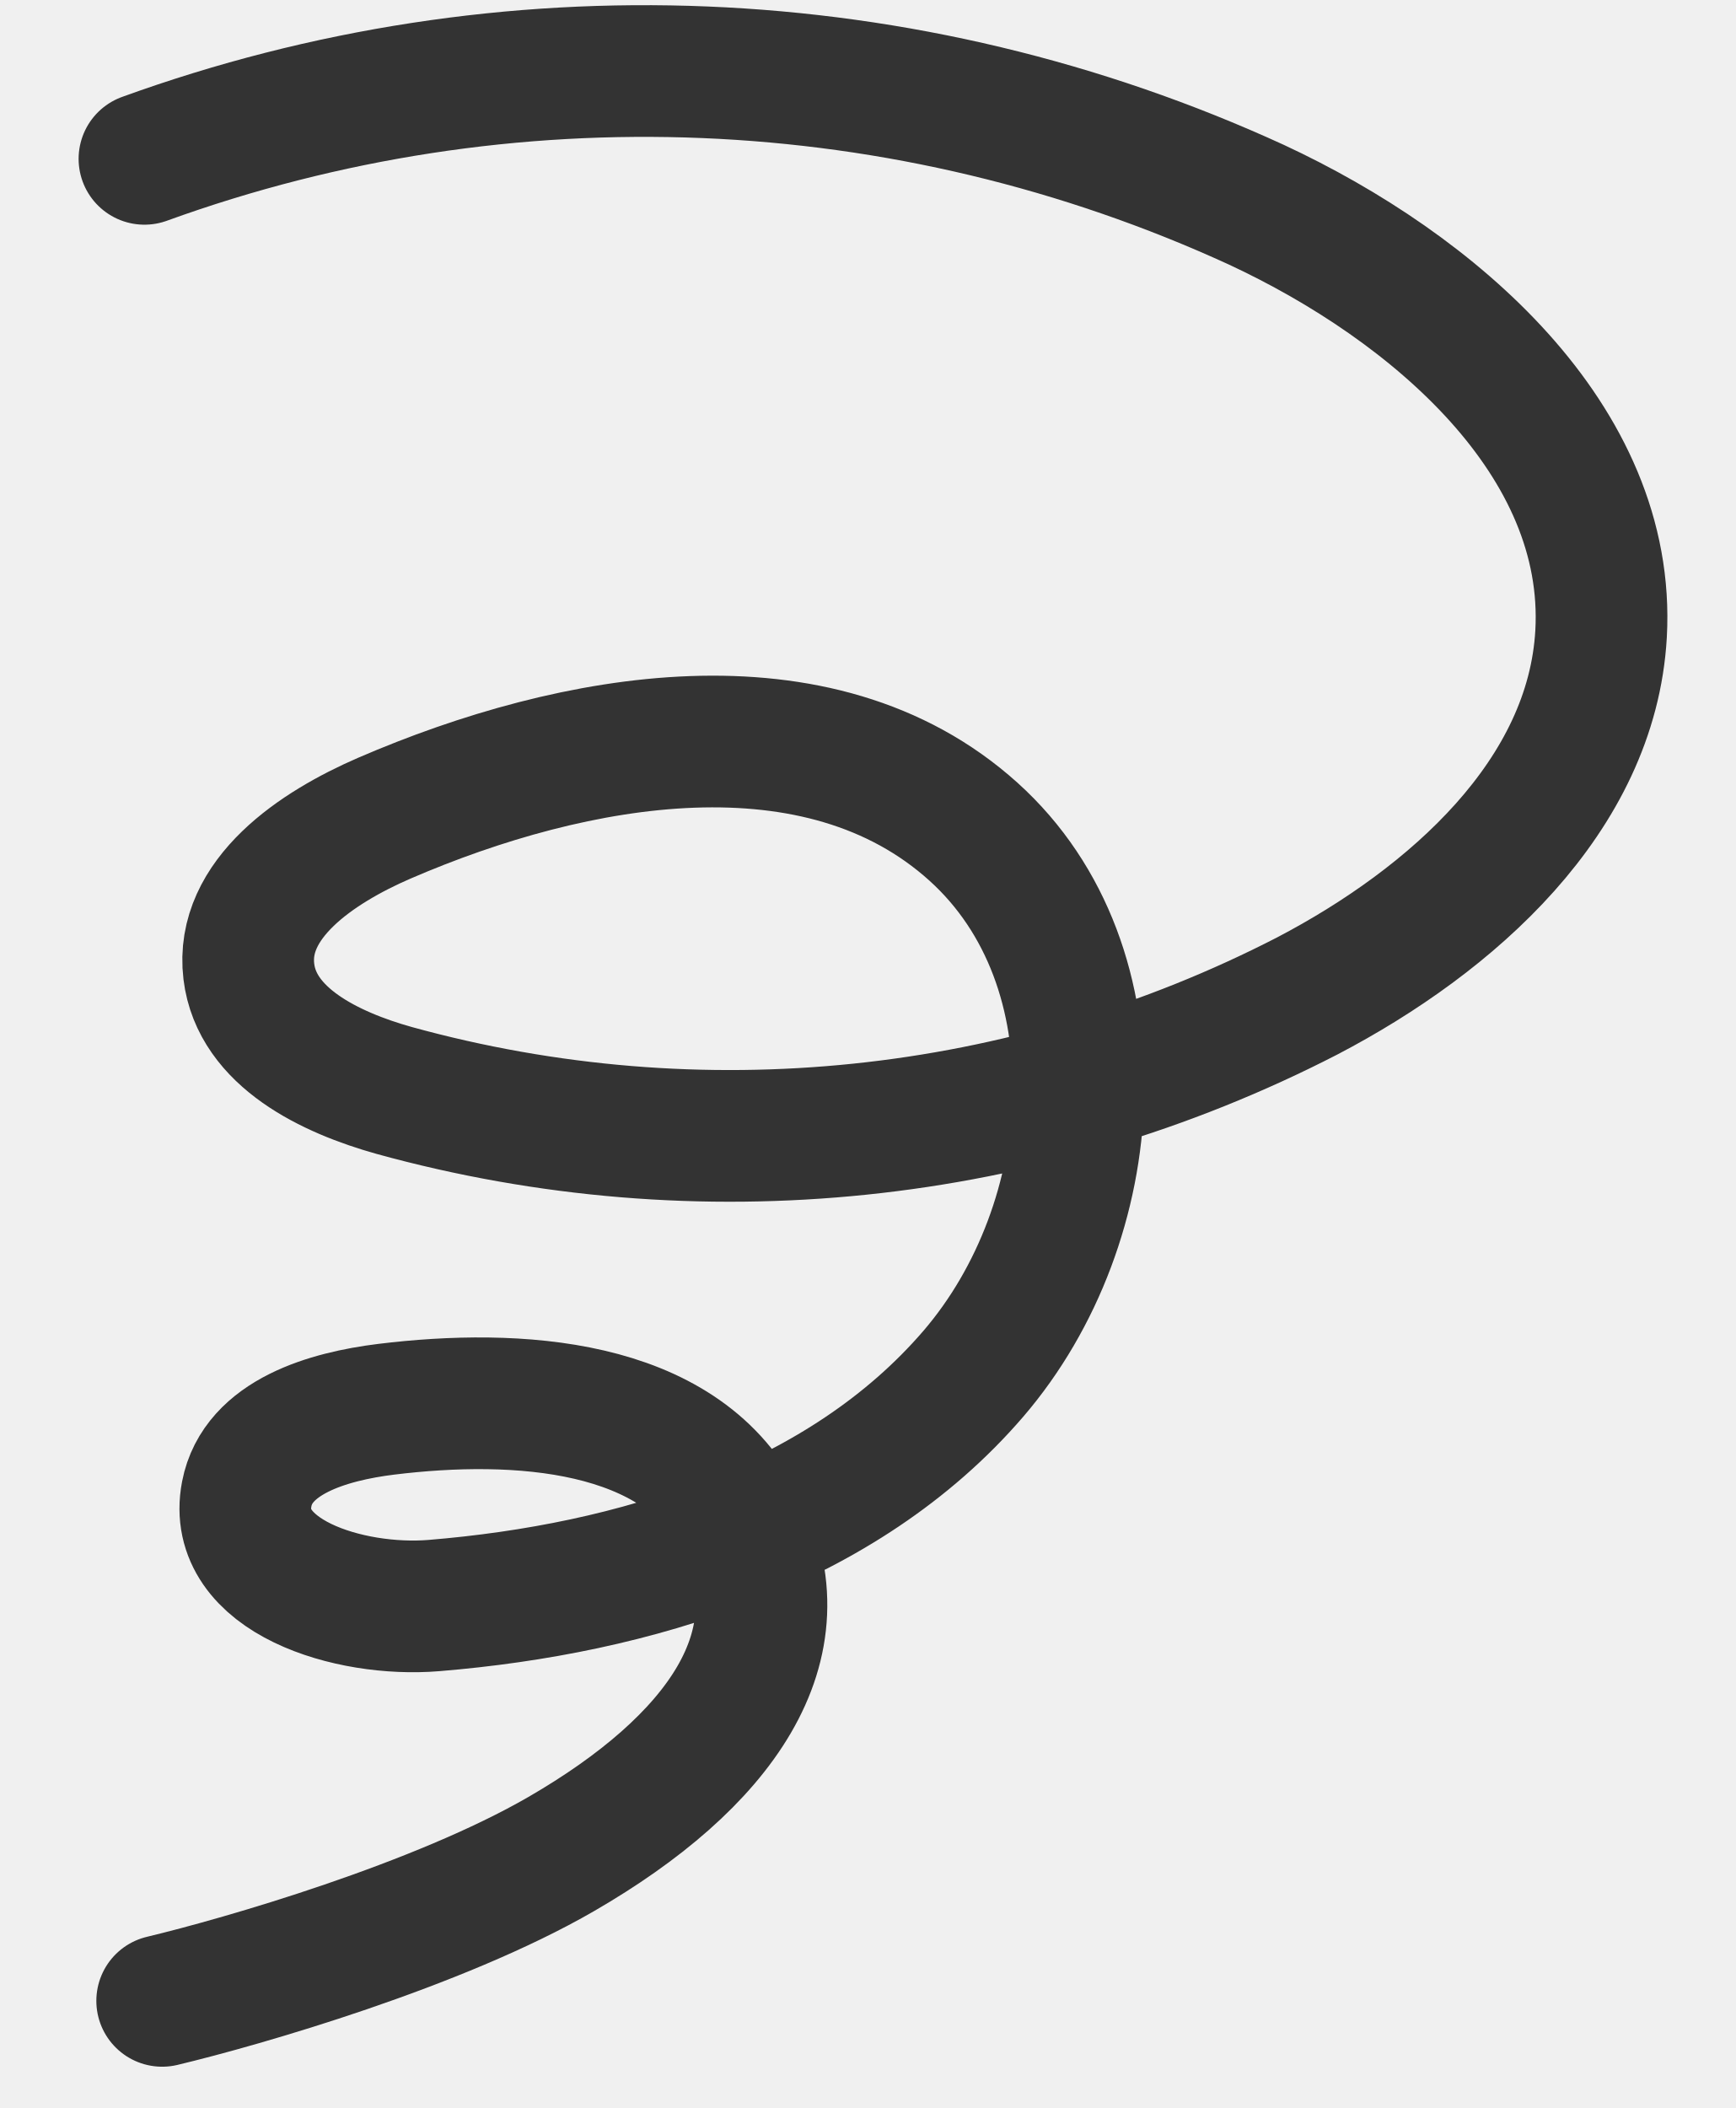
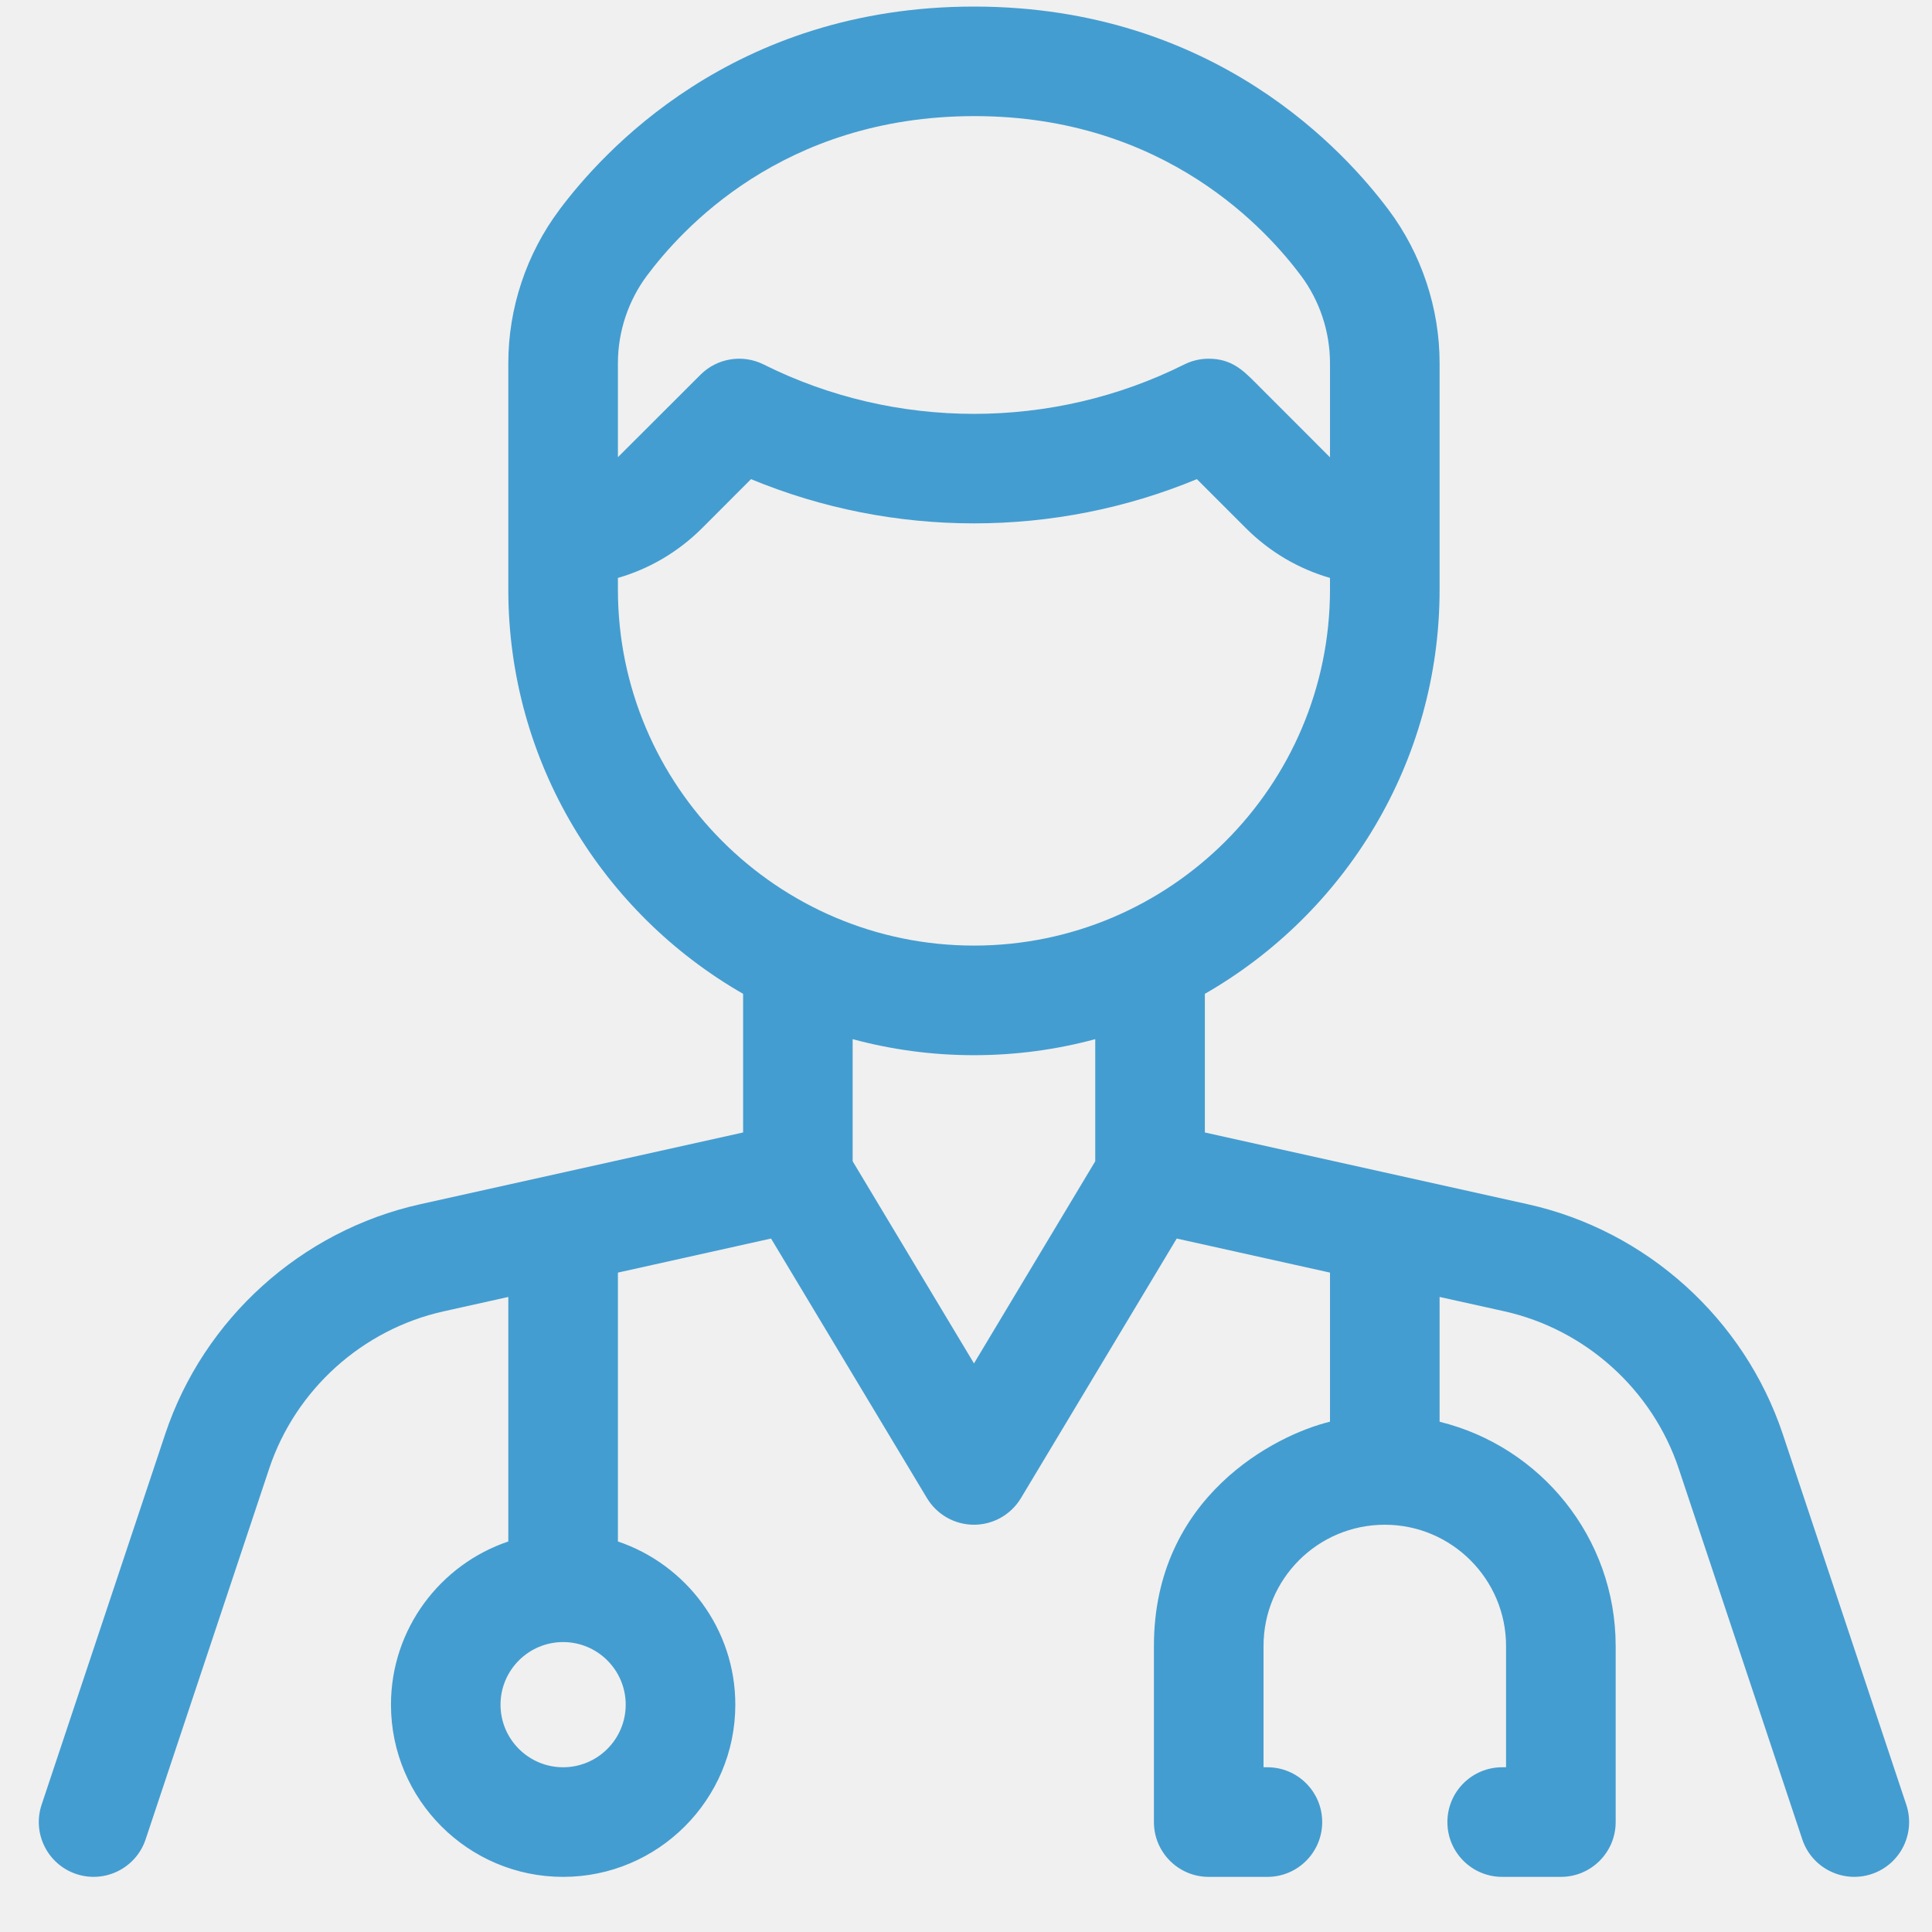
- <svg xmlns="http://www.w3.org/2000/svg" width="14" height="17" viewBox="0 0 14 17" fill="none">
-   <path d="M1.165 1.281C4.086 0.222 7.308 0.355 10.133 1.651C11.565 2.317 13 3.551 12.913 5.112C12.839 6.42 11.711 7.421 10.545 8.031C8.274 9.201 5.644 9.474 3.179 8.794C2.661 8.649 2.071 8.365 2.007 7.835C1.936 7.249 2.554 6.835 3.098 6.599C4.634 5.935 6.606 5.584 7.852 6.708C9.057 7.796 8.901 9.856 7.85 11.079C6.798 12.302 5.118 12.815 3.499 12.948C2.819 13.004 1.862 12.712 1.99 12.048C2.078 11.588 2.646 11.423 3.115 11.365C4.168 11.236 5.479 11.314 5.964 12.254C6.489 13.271 5.801 14.214 4.528 14.951C3.536 15.525 1.956 15.981 1.308 16.136" stroke="#333333" stroke-width="1.062" stroke-linecap="round" stroke-linejoin="round" />
+ <svg xmlns="http://www.w3.org/2000/svg" width="30" height="30" viewBox="0 0 30 30" fill="none">
+   <g id="Doctor" clip-path="url(#clip0_37_919)">
+     <path id="Vector" d="M29.601 28.024L27.683 22.269C27.085 20.478 25.569 19.11 23.726 18.7L18.709 17.585V15.432C20.885 14.184 22.354 11.838 22.354 9.155V5.637C22.354 4.784 22.072 3.939 21.561 3.257L21.557 3.252C20.909 2.39 18.889 0.102 15.124 0.102C11.36 0.102 9.339 2.388 8.69 3.252L8.687 3.257C8.175 3.939 7.893 4.784 7.893 5.637V9.155C7.893 11.838 9.363 14.184 11.539 15.432V17.585L6.522 18.7C4.678 19.11 3.162 20.478 2.565 22.269L0.646 28.024C0.498 28.47 0.739 28.951 1.185 29.1C1.63 29.248 2.112 29.008 2.261 28.562L4.179 22.807C4.588 21.579 5.627 20.642 6.891 20.362L7.893 20.139V23.936C6.835 24.293 6.071 25.294 6.071 26.47C6.071 27.945 7.27 29.144 8.744 29.144C10.218 29.144 11.418 27.945 11.418 26.47C11.418 25.294 10.653 24.293 9.595 23.936V19.761L11.973 19.232L14.394 23.263C14.548 23.519 14.825 23.676 15.124 23.676C15.422 23.676 15.699 23.519 15.853 23.263L18.272 19.232L20.652 19.761V22.076C19.806 22.281 17.918 23.24 17.918 25.559V28.293C17.918 28.763 18.299 29.144 18.769 29.144H19.68C20.15 29.144 20.531 28.763 20.531 28.293C20.531 27.823 20.15 27.442 19.68 27.442H19.62V25.559C19.62 24.519 20.462 23.676 21.503 23.676C22.541 23.676 23.386 24.521 23.386 25.559V27.442H23.326C22.856 27.442 22.475 27.823 22.475 28.293C22.475 28.763 22.856 29.144 23.326 29.144H24.237C24.707 29.144 25.088 28.763 25.088 28.293V25.559C25.088 23.875 23.921 22.46 22.354 22.077V20.139L23.356 20.361C24.62 20.642 25.659 21.579 26.068 22.807L27.986 28.562C28.135 29.008 28.617 29.248 29.063 29.1C29.509 28.951 29.749 28.47 29.601 28.024ZM9.716 26.47C9.716 27.006 9.28 27.442 8.744 27.442C8.208 27.442 7.772 27.006 7.772 26.47C7.772 25.934 8.208 25.498 8.744 25.498C9.28 25.498 9.716 25.934 9.716 26.47ZM9.595 5.637C9.595 5.151 9.755 4.67 10.045 4.281C10.046 4.28 10.047 4.279 10.048 4.277C10.564 3.589 12.138 1.803 15.132 1.803C18.113 1.803 19.692 3.601 20.199 4.277C20.2 4.279 20.201 4.28 20.202 4.281C20.492 4.67 20.652 5.151 20.652 5.637V7.101L19.481 5.929C19.304 5.753 19.121 5.57 18.769 5.57C18.637 5.57 18.507 5.6 18.388 5.66C16.344 6.682 13.903 6.682 11.859 5.66C11.531 5.496 11.136 5.56 10.877 5.819L9.595 7.099L9.595 5.637ZM9.595 9.155V8.974C10.084 8.833 10.532 8.57 10.902 8.201C11.154 7.948 11.437 7.665 11.662 7.44C13.869 8.356 16.378 8.356 18.585 7.44L19.346 8.201C19.715 8.57 20.163 8.833 20.652 8.974V9.155C20.652 12.203 18.172 14.683 15.124 14.683C12.075 14.683 9.595 12.203 9.595 9.155ZM17.007 18.032L15.124 21.171L13.24 18.032V16.136C13.841 16.298 14.472 16.385 15.124 16.385C15.775 16.385 16.406 16.298 17.007 16.136V18.032Z" fill="#449DD0" />
+   </g>
+   <defs>
+     <clipPath id="clip0_37_919">
+       <rect width="29.042" height="29.042" fill="white" transform="translate(0.602539 0.101646)" />
+     </clipPath>
+   </defs>
</svg>
